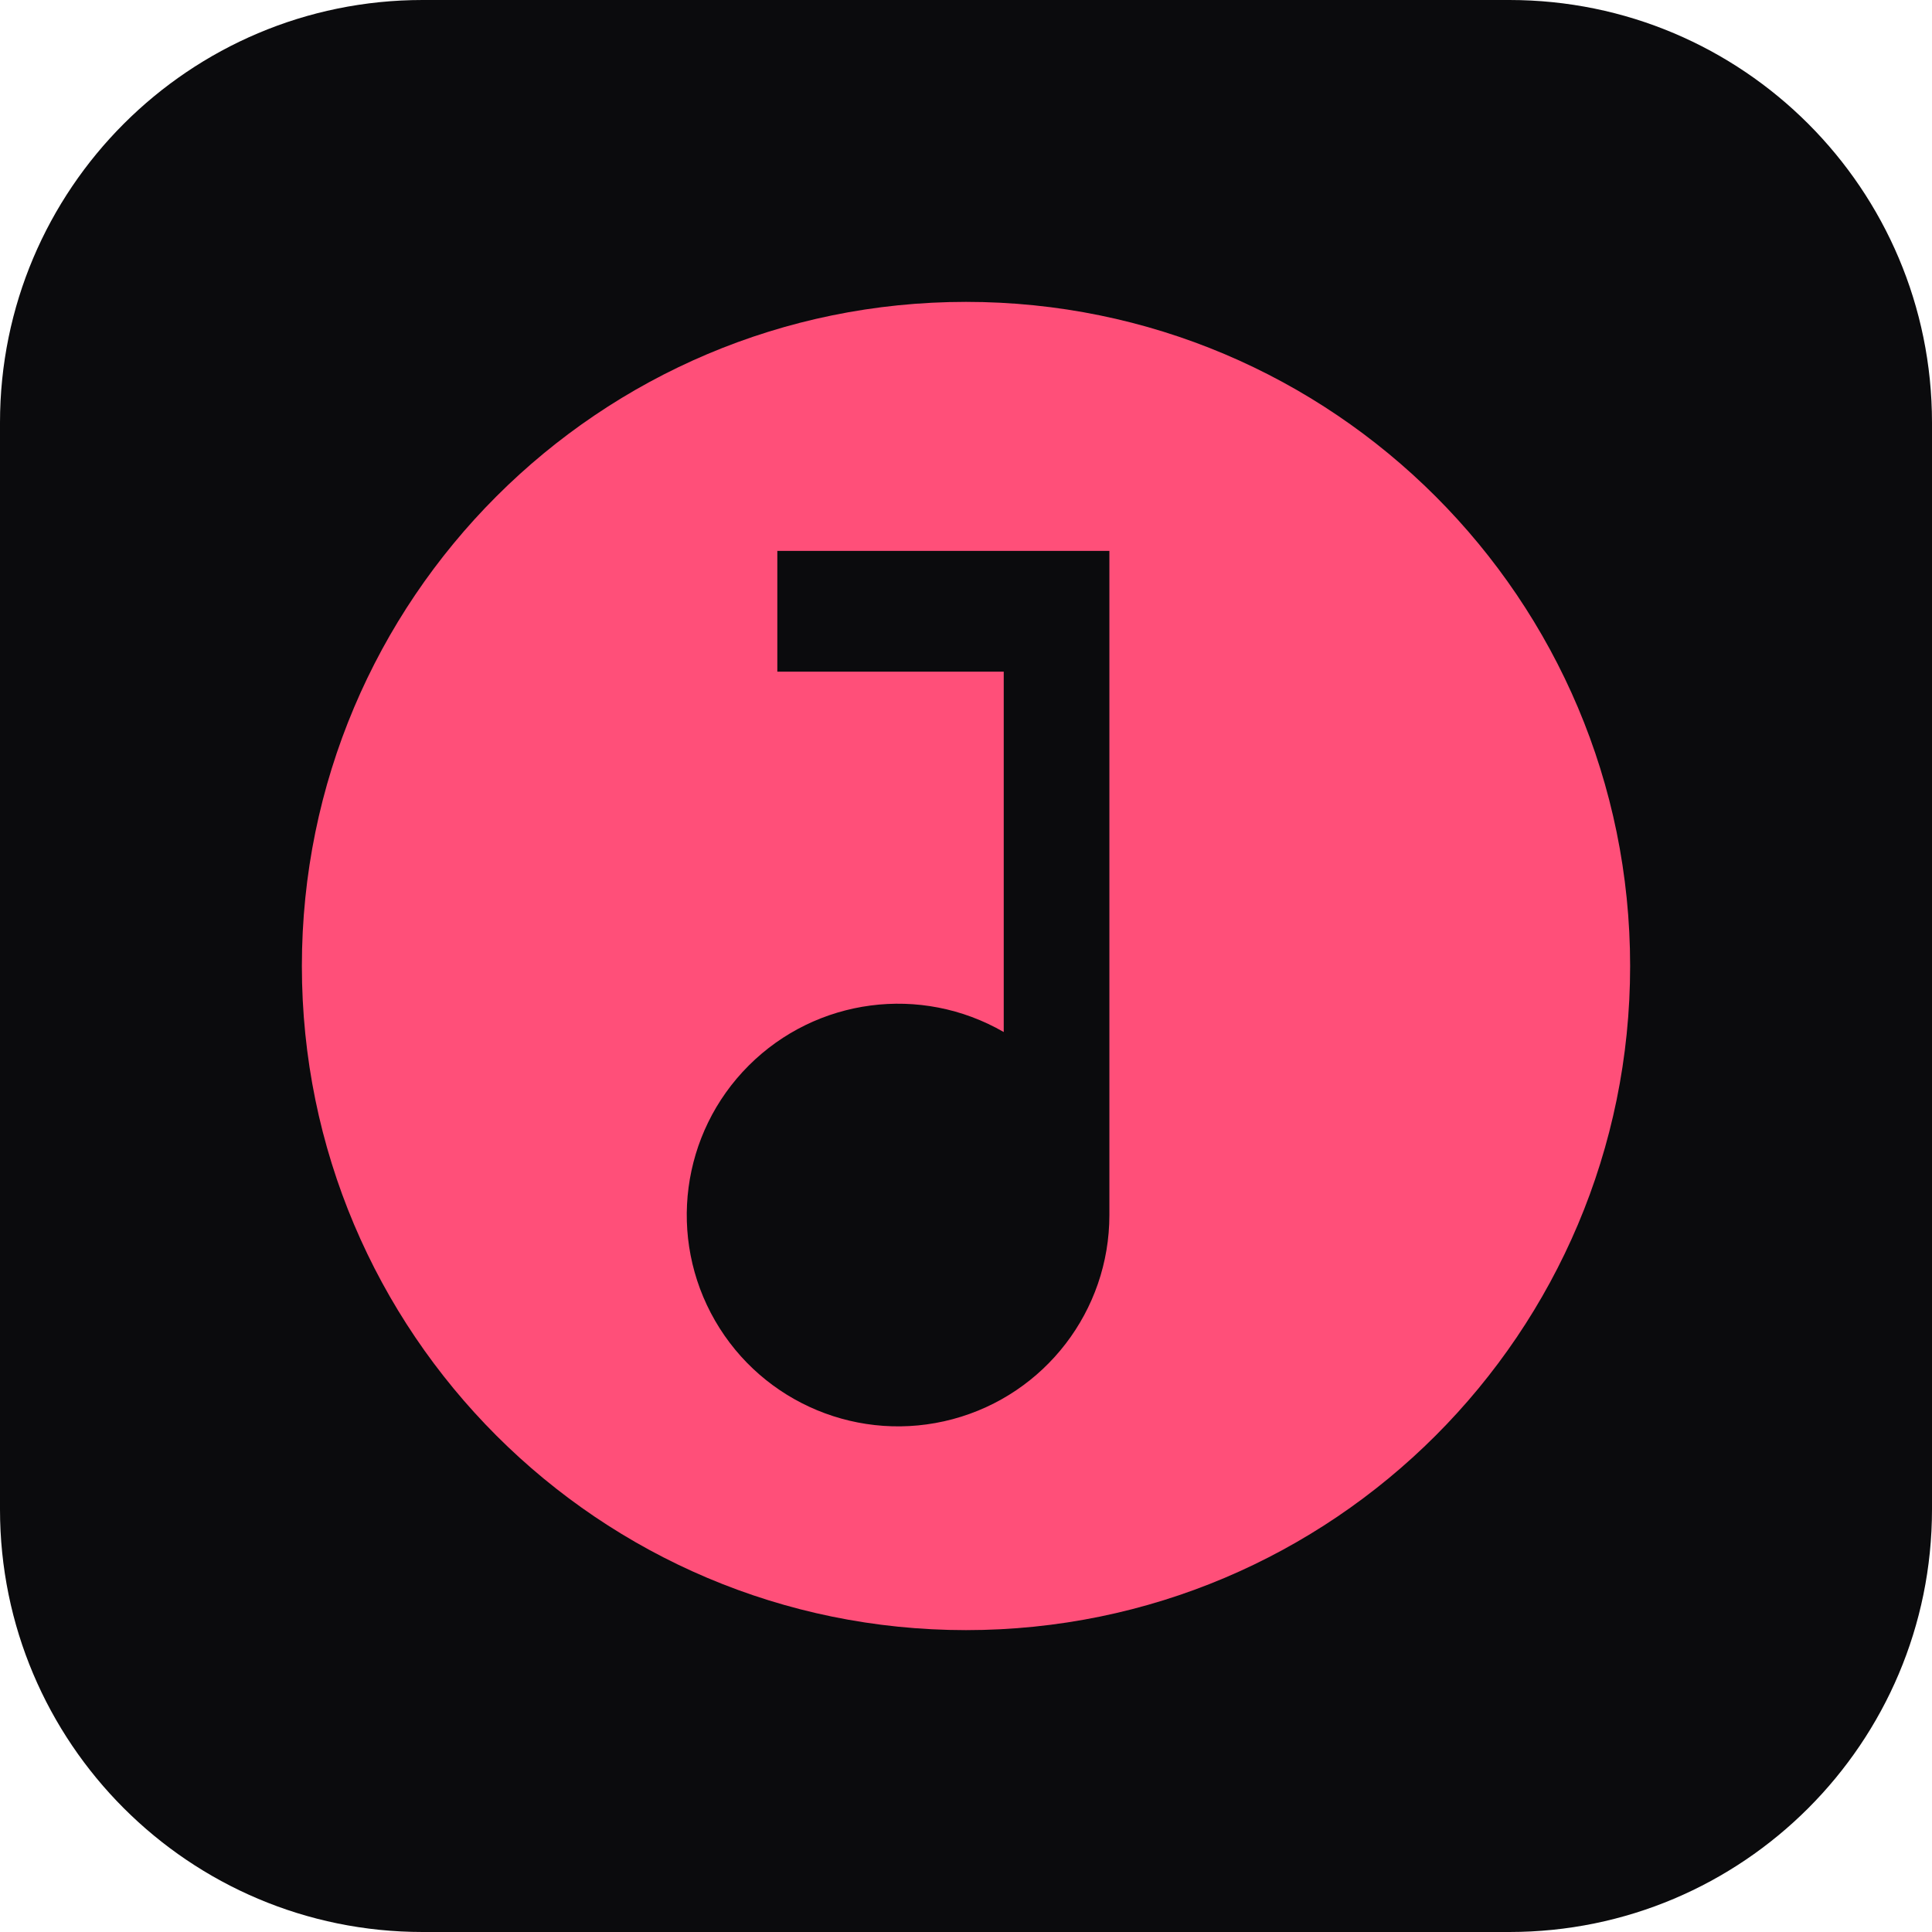
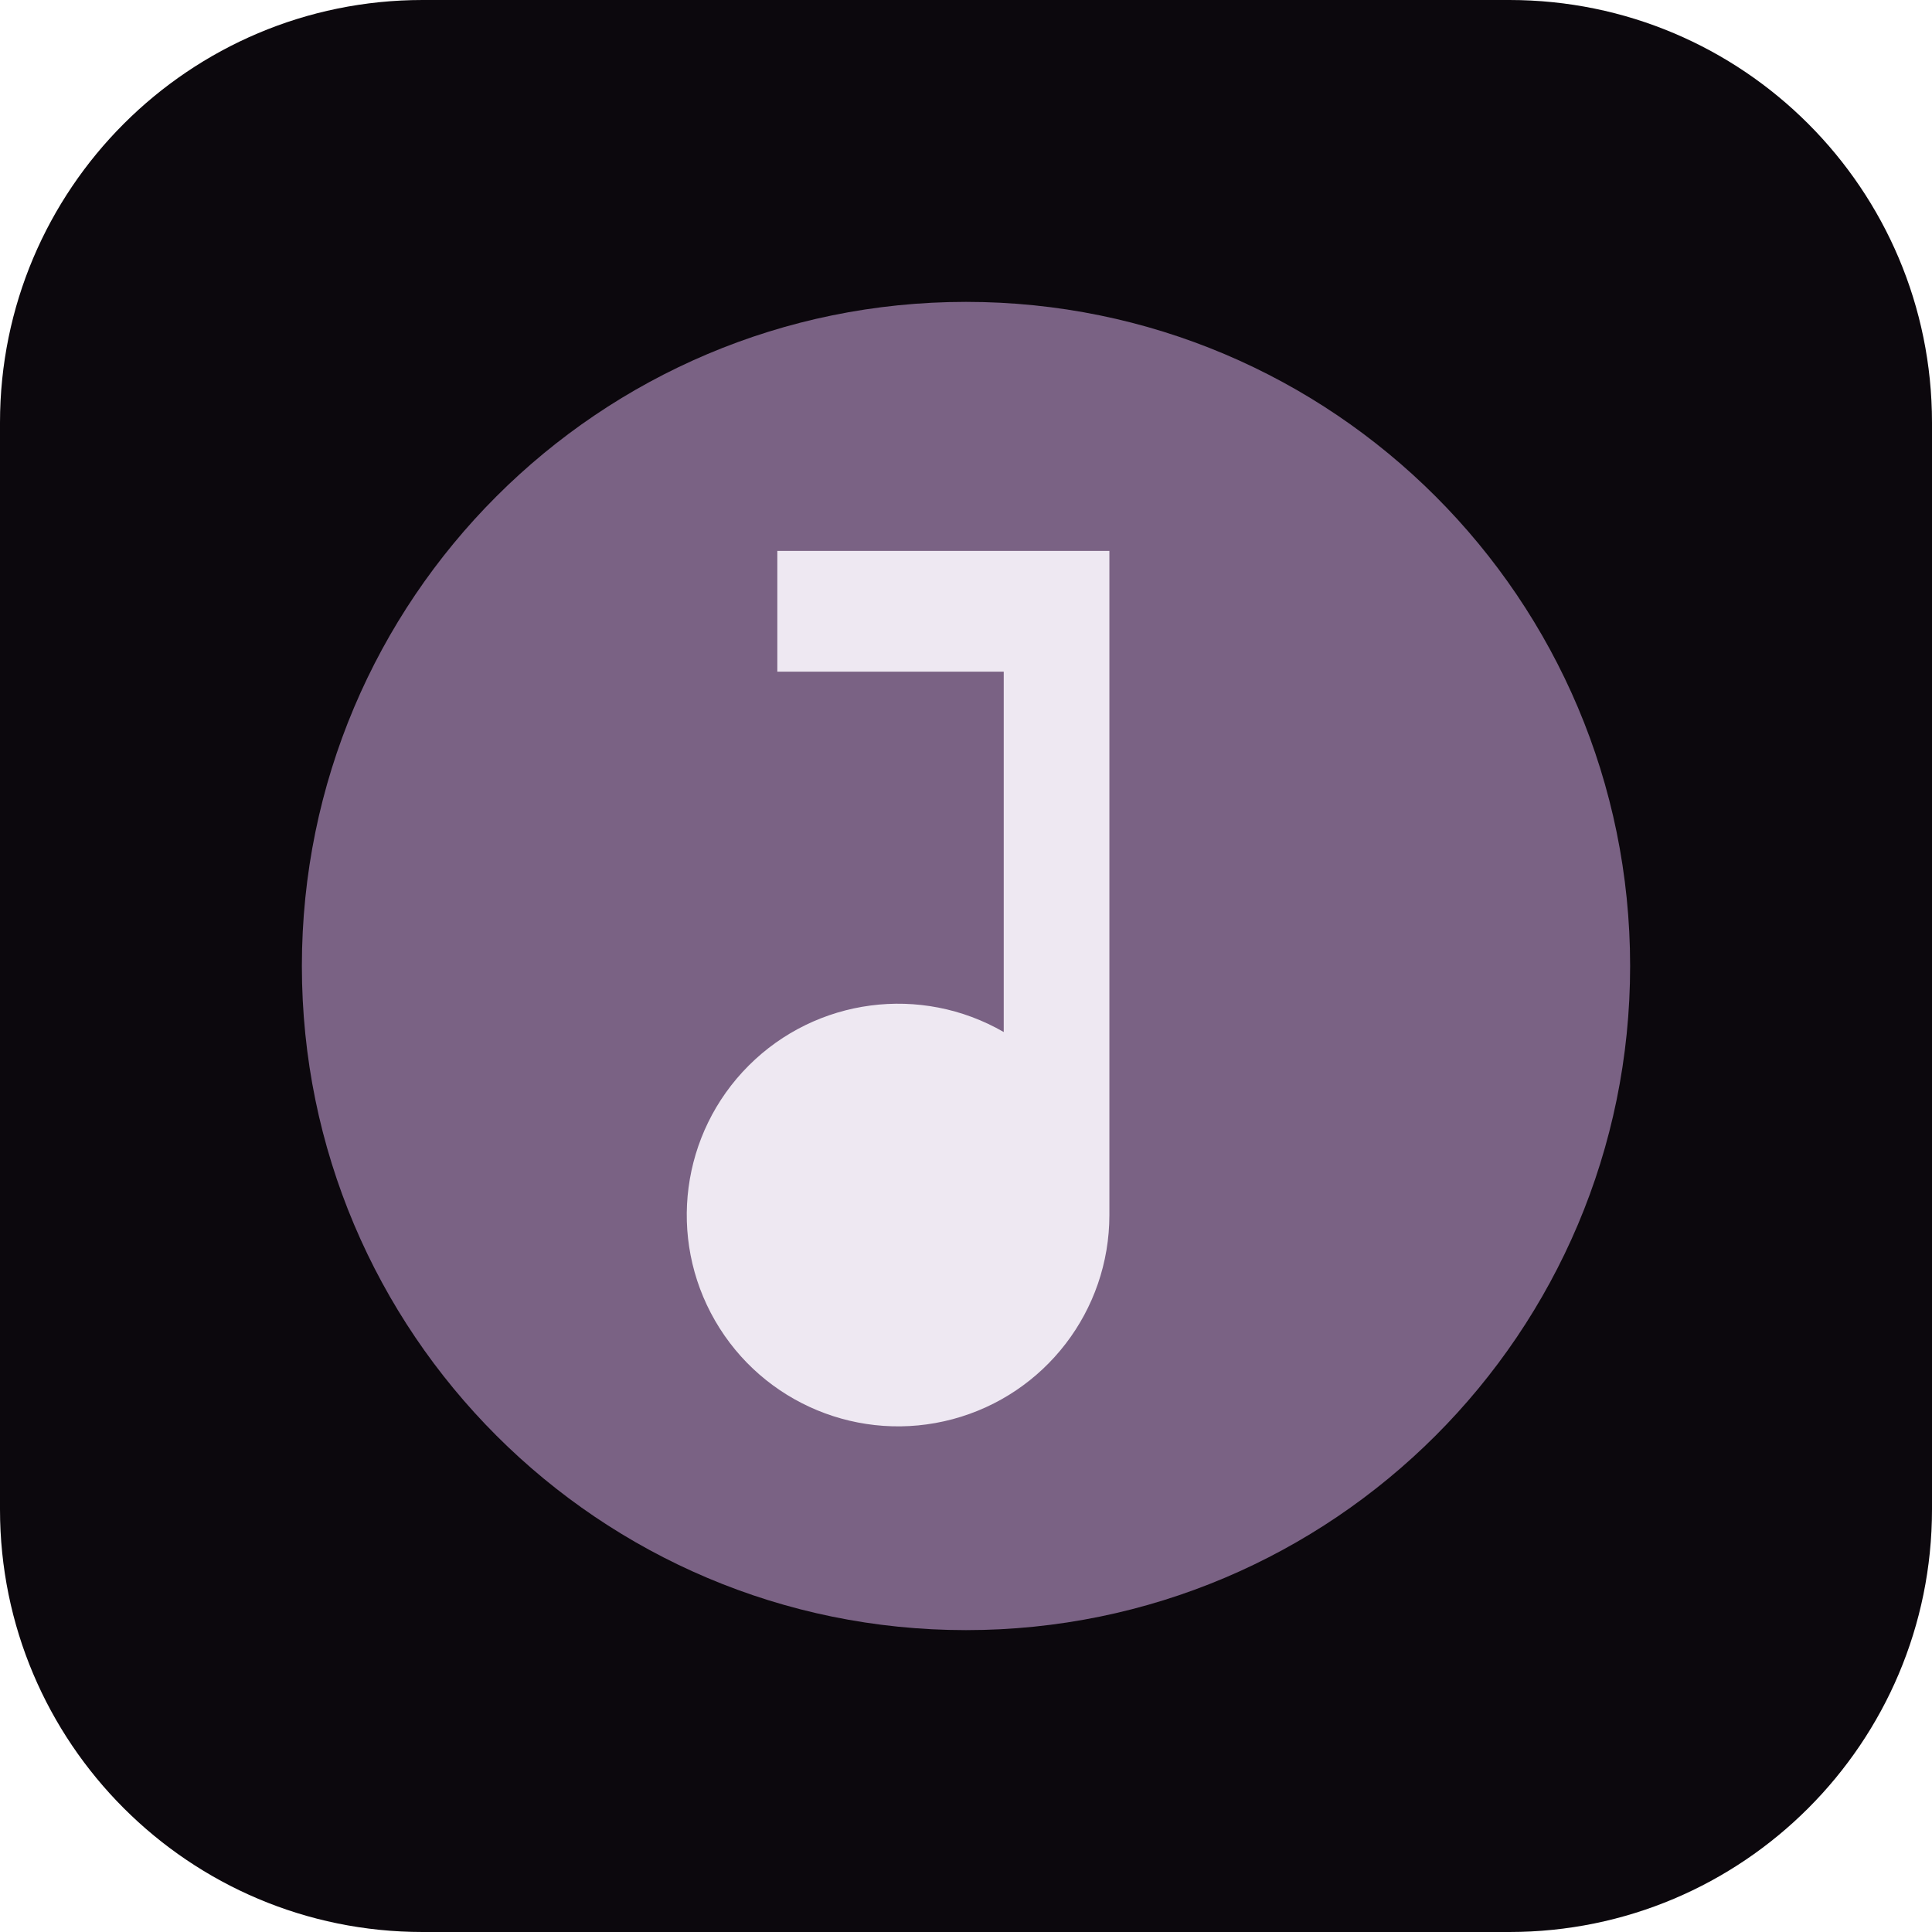
<svg xmlns="http://www.w3.org/2000/svg" viewBox="0 0 512 512">
-   <rect width="512" height="512" rx="112" fill="#0B0B0D" />
-   <circle cx="256" cy="256" r="176" fill="#FF4F79" />
-   <path fill="#0B0B0D" d="M300 136v176a56 56 0 1 1-28-48.5V168h-60v-32z" transform="translate(-6 10)" />
+   <rect width="512" height="512" rx="112" fill="#0c080d" />
+   <circle cx="256" cy="256" r="176" fill="#7a6284" />
+   <path fill="#eee8f2" d="M300 136v176a56 56 0 1 1-28-48.5V168h-60v-32z" transform="translate(-6 10)" />
</svg>
